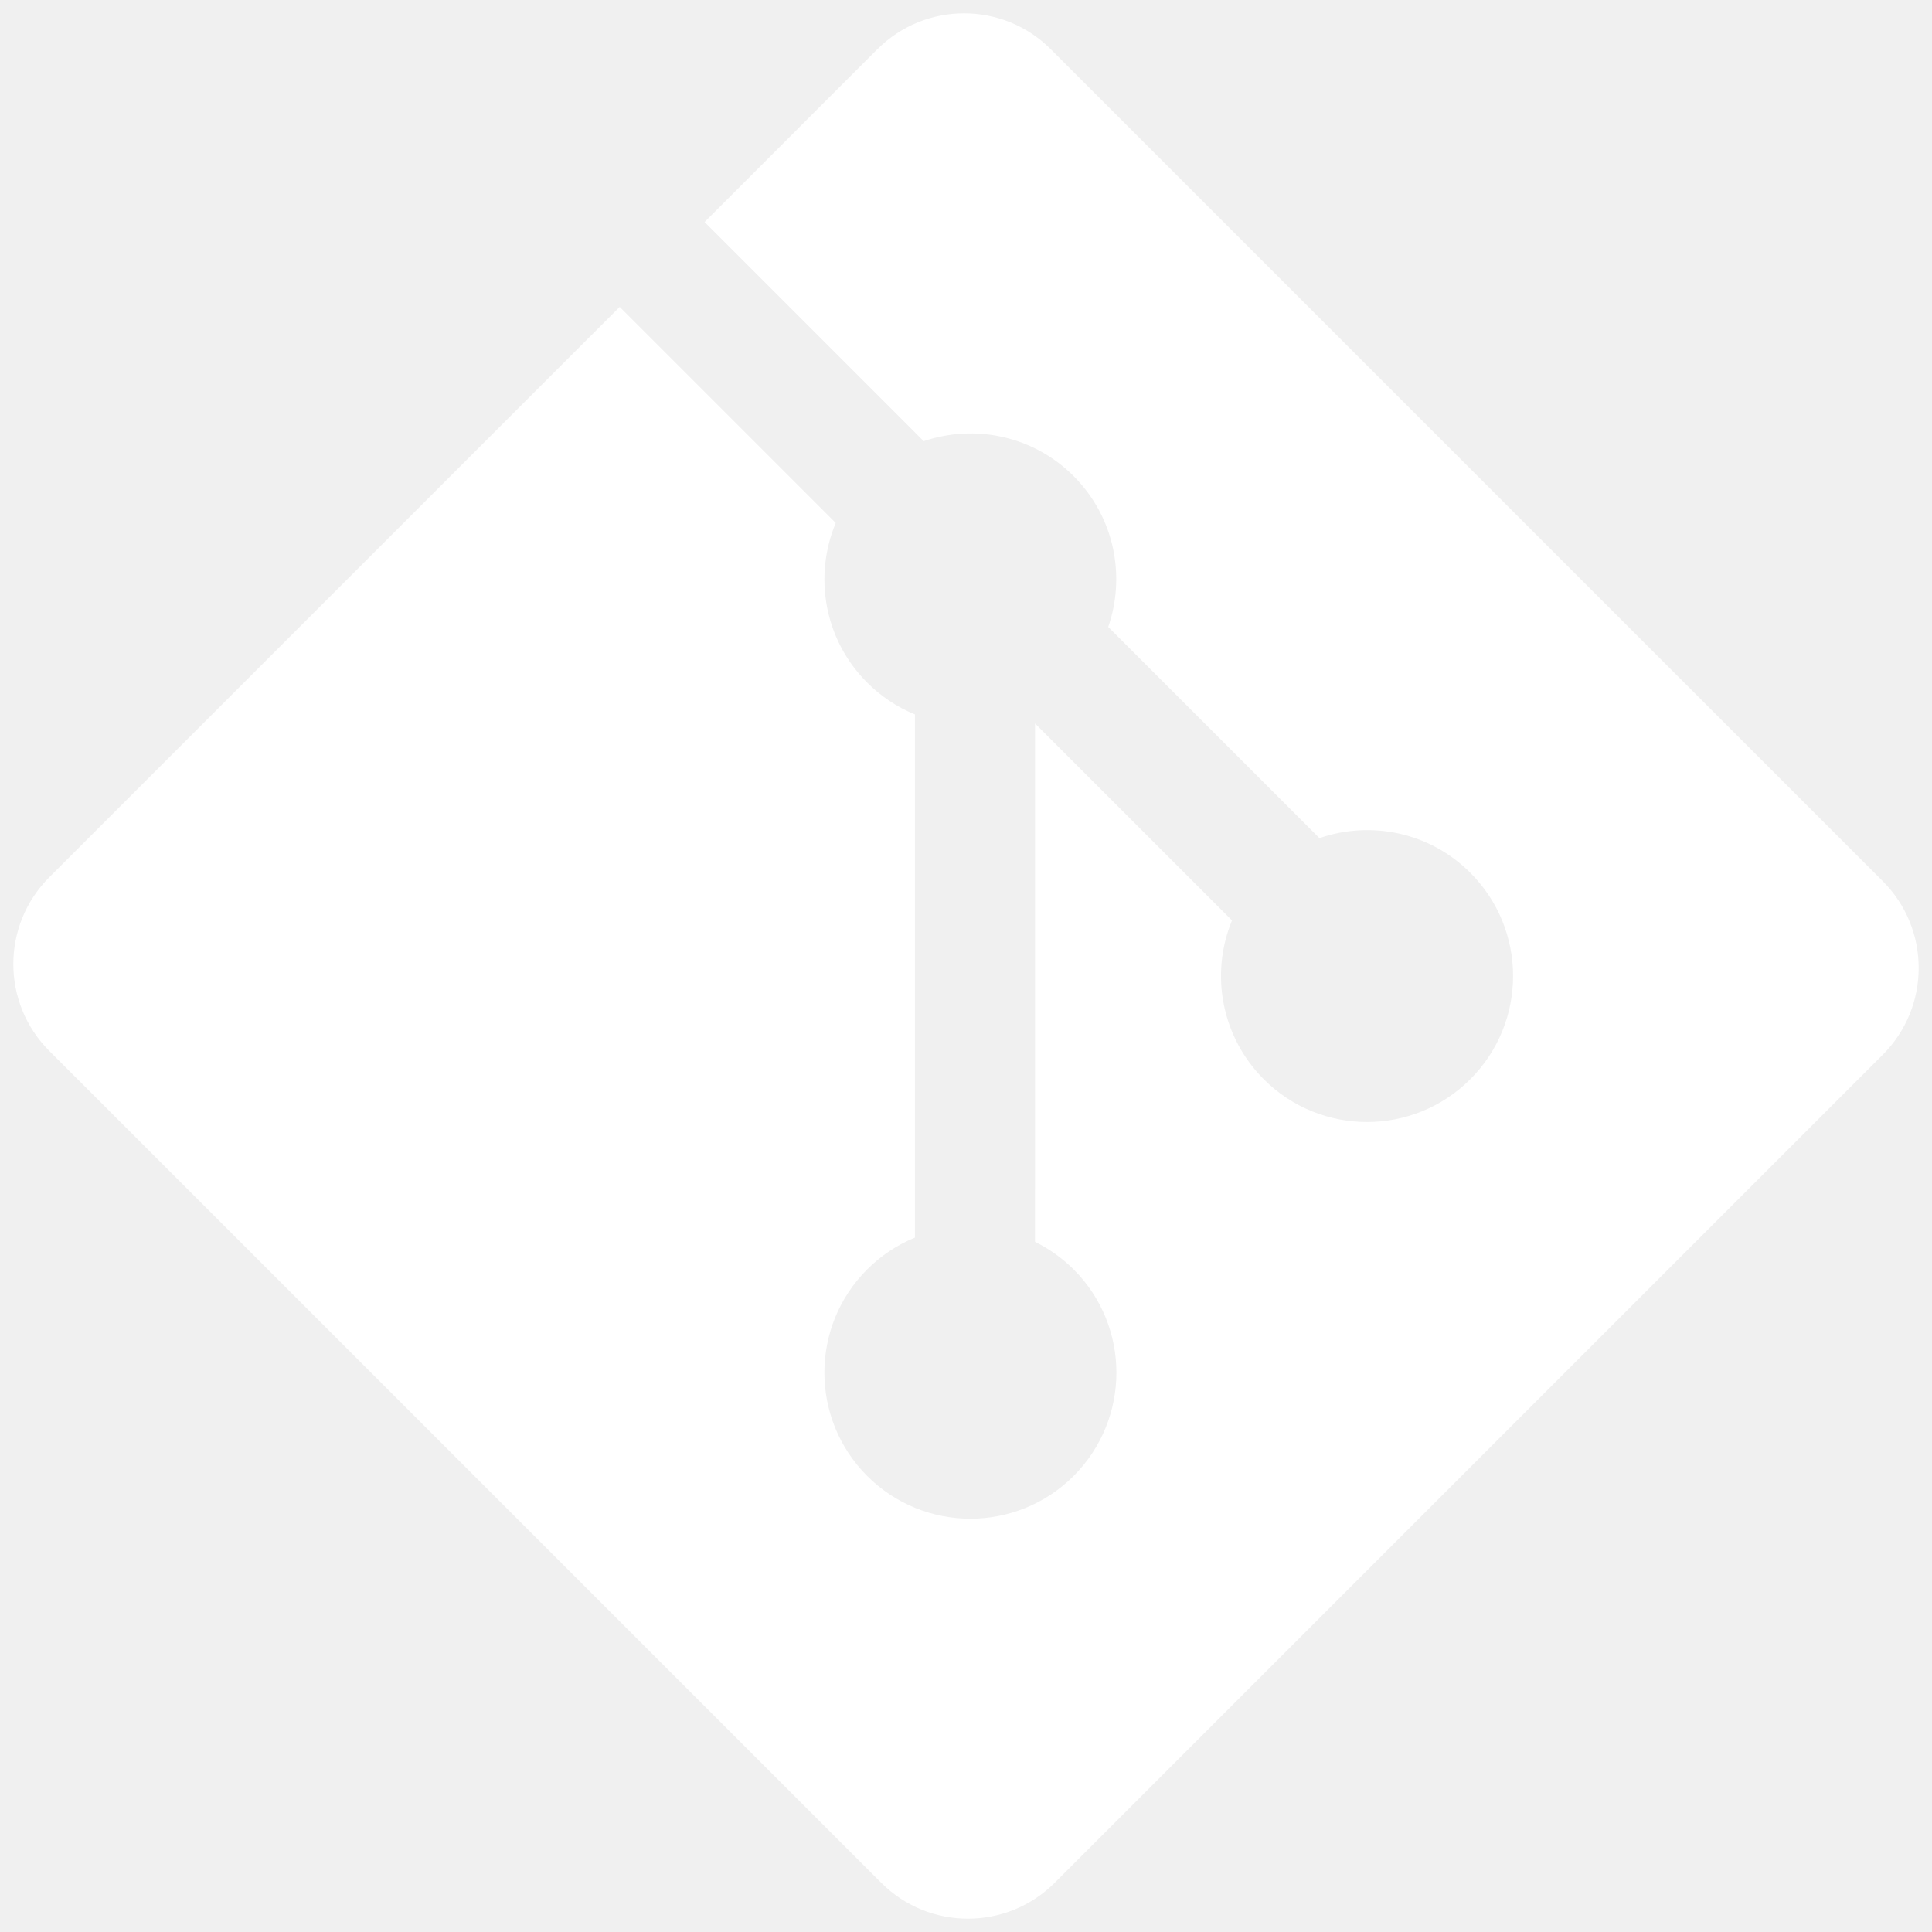
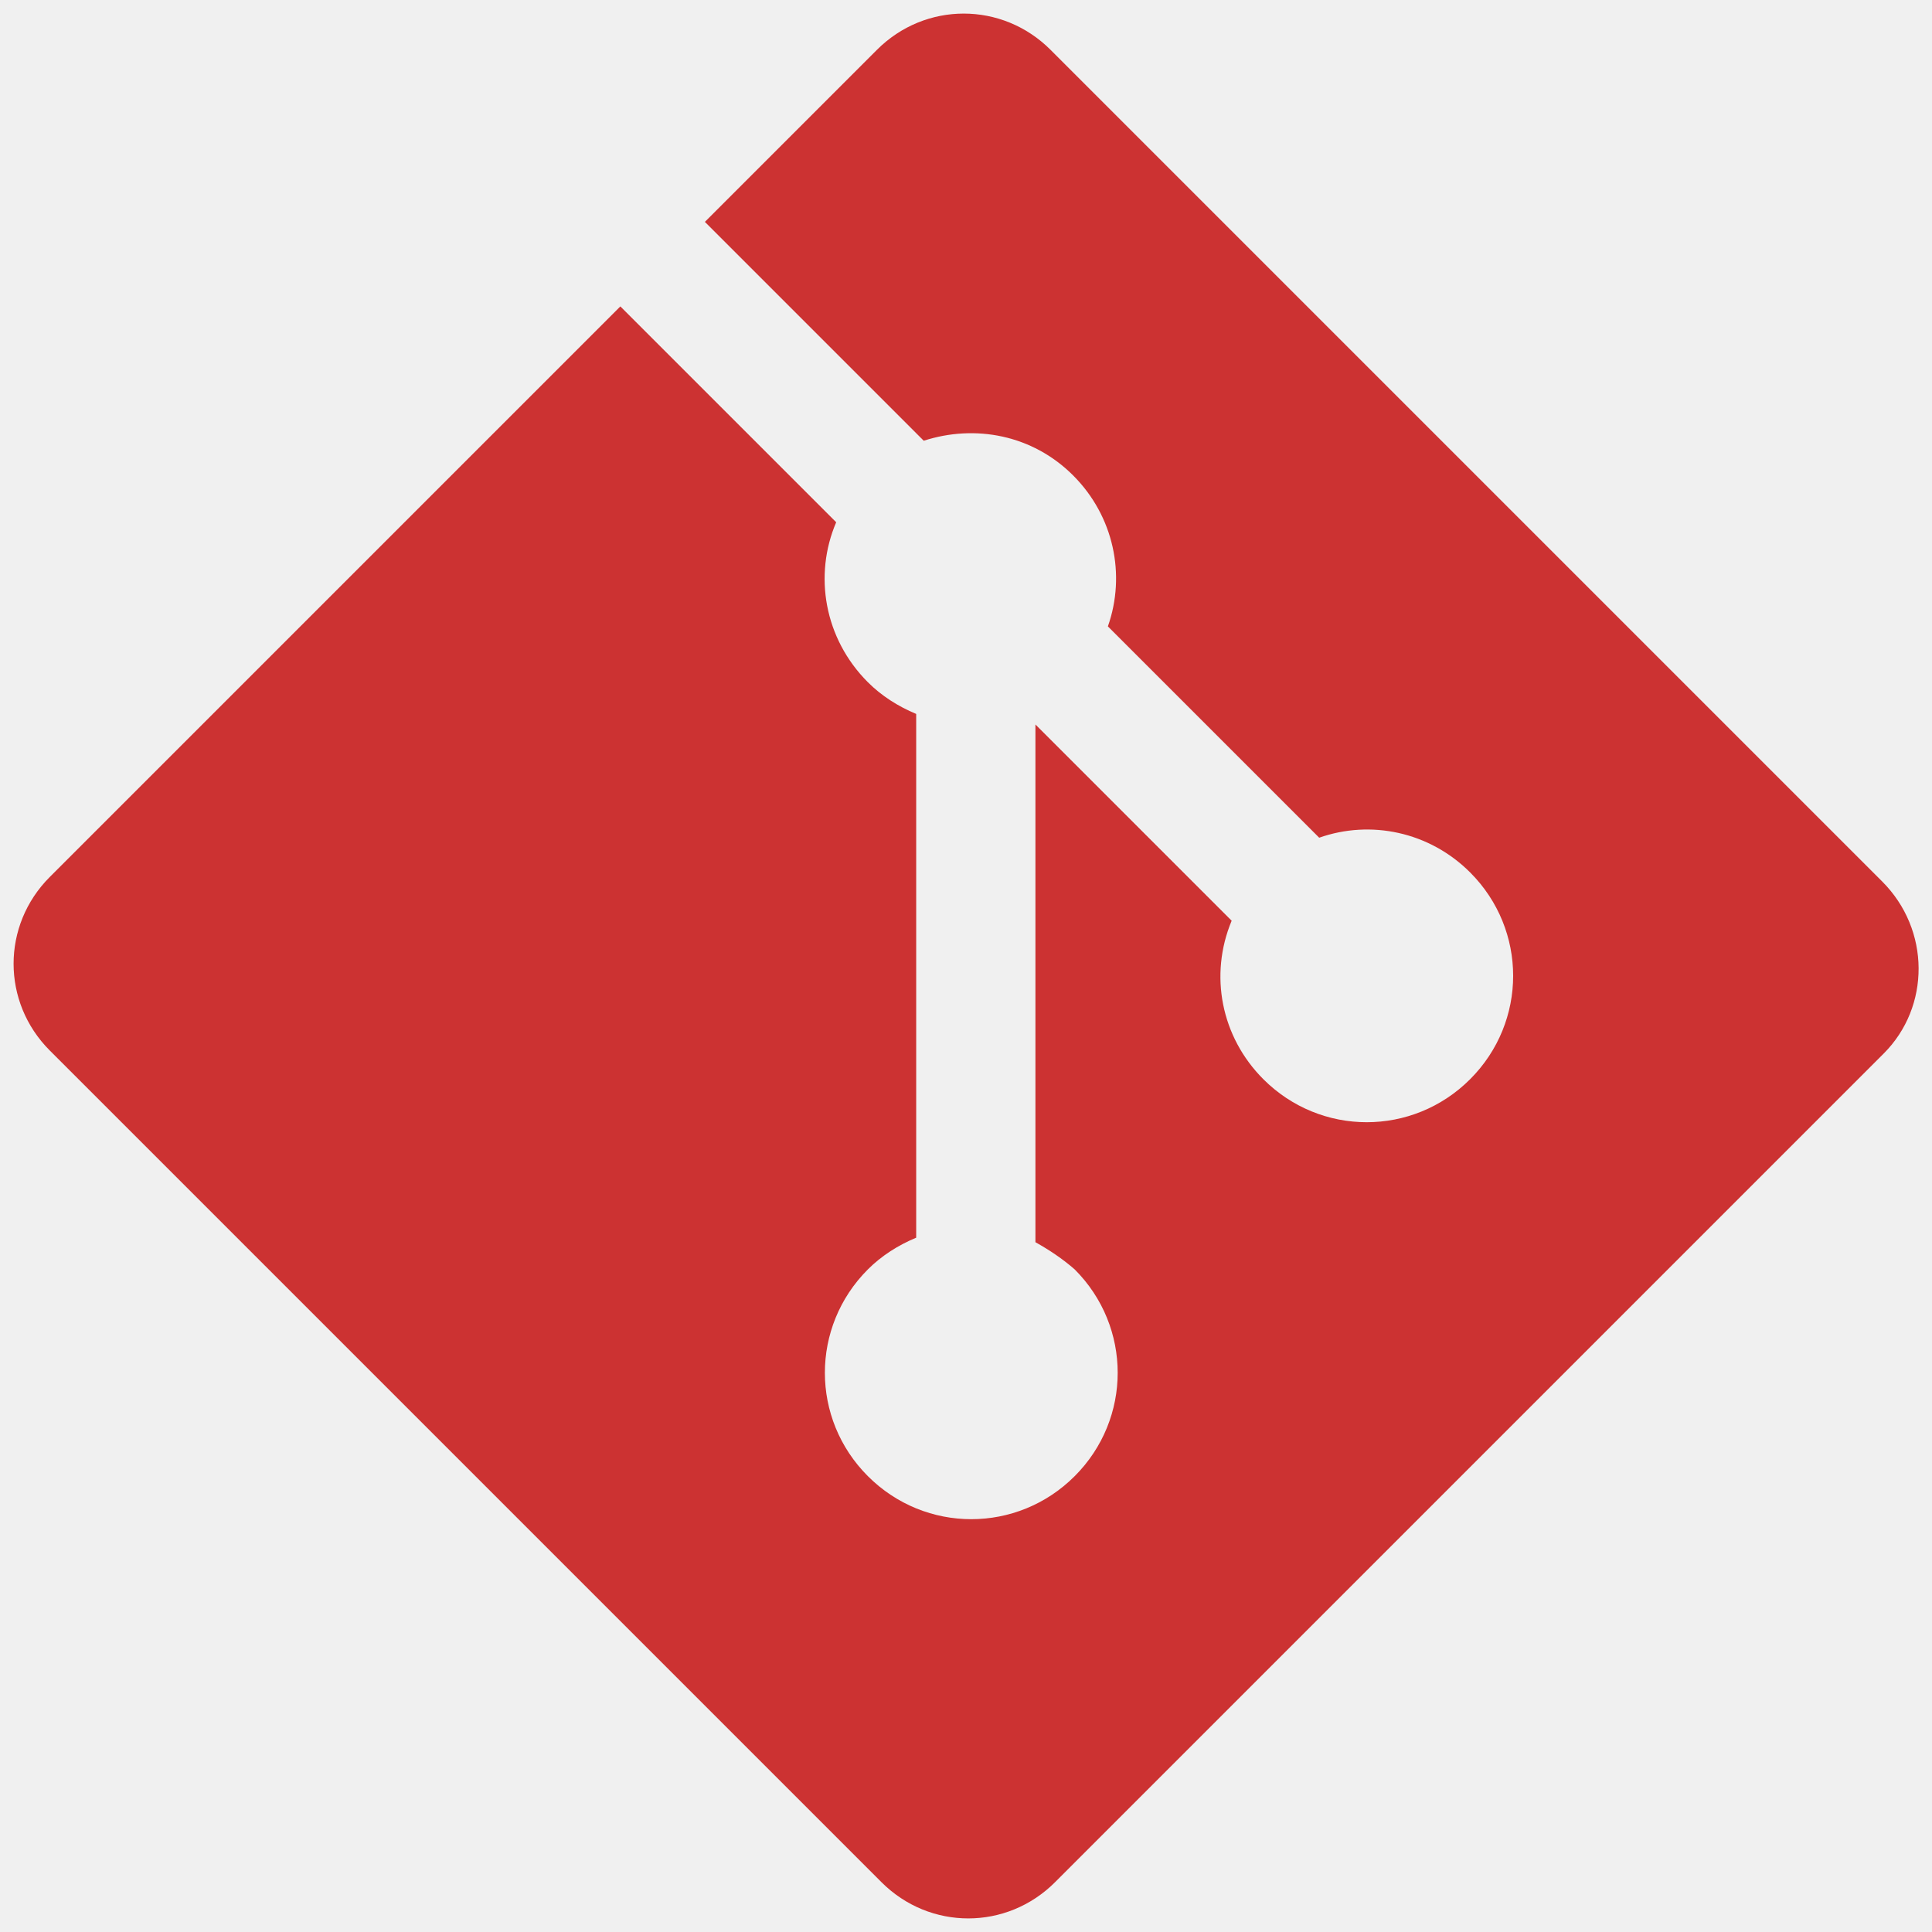
- <svg xmlns="http://www.w3.org/2000/svg" aria-hidden="true" role="img" viewBox="0 0 128 128">
-   <path fill="#ffffff" d="M124.737 58.378L69.621 3.264c-3.172-3.174-8.32-3.174-11.497 0L46.68 14.71l14.518 14.518c3.375-1.139 7.243-.375 9.932 2.314 2.703 2.706 3.461 6.607 2.294 9.993l13.992 13.993c3.385-1.167 7.292-.413 9.994 2.295 3.78 3.777 3.78 9.9 0 13.679a9.673 9.673 0 01-13.683 0 9.677 9.677 0 01-2.105-10.521L68.574 47.933l-.002 34.341a9.708 9.708 0 012.559 1.828c3.778 3.777 3.778 9.898 0 13.683-3.779 3.777-9.904 3.777-13.679 0-3.778-3.784-3.778-9.905 0-13.683a9.65 9.65 0 013.167-2.11V47.333a9.581 9.581 0 01-3.167-2.111c-2.862-2.86-3.551-7.06-2.083-10.576L41.056 20.333 3.264 58.123a8.133 8.133 0 000 11.5l55.117 55.114c3.174 3.174 8.32 3.174 11.499 0l54.858-54.858a8.135 8.135 0 00-.001-11.501z" />
+ <svg xmlns="http://www.w3.org/2000/svg" version="1.1" id="Layer_1" x="0px" y="0px" viewBox="0 0 128 128" style="enable-background:new 0 0 128 128;" xml:space="preserve">
+   <style type="text/css">
+ 	.st0{fill:#CC3232;}
+ </style>
+   <path class="st0" d="M124.7,58.4L69.6,3.3c-3.2-3.2-8.3-3.2-11.5,0L46.7,14.7l14.5,14.5c3.4-1.1,7.2-0.4,9.9,2.3  c2.7,2.7,3.5,6.6,2.3,10l14,14c3.4-1.2,7.3-0.4,10,2.3c3.8,3.8,3.8,9.9,0,13.7c-3.8,3.8-9.9,3.8-13.7,0c0,0,0,0,0,0  c-2.8-2.8-3.6-6.9-2.1-10.5l-13-13l0,34.3c0.9,0.5,1.8,1.1,2.6,1.8c3.8,3.8,3.8,9.9,0,13.7c-3.8,3.8-9.9,3.8-13.7,0  c-3.8-3.8-3.8-9.9,0-13.7c0.9-0.9,2-1.6,3.2-2.1V47.3c-1.2-0.5-2.3-1.2-3.2-2.1c-2.9-2.9-3.6-7.1-2.1-10.6L41.1,20.3L3.3,58.1  c-3.2,3.2-3.2,8.3,0,11.5l55.1,55.1c3.2,3.2,8.3,3.2,11.5,0l54.9-54.9C127.9,66.7,127.9,61.6,124.7,58.4z" />
</svg>
